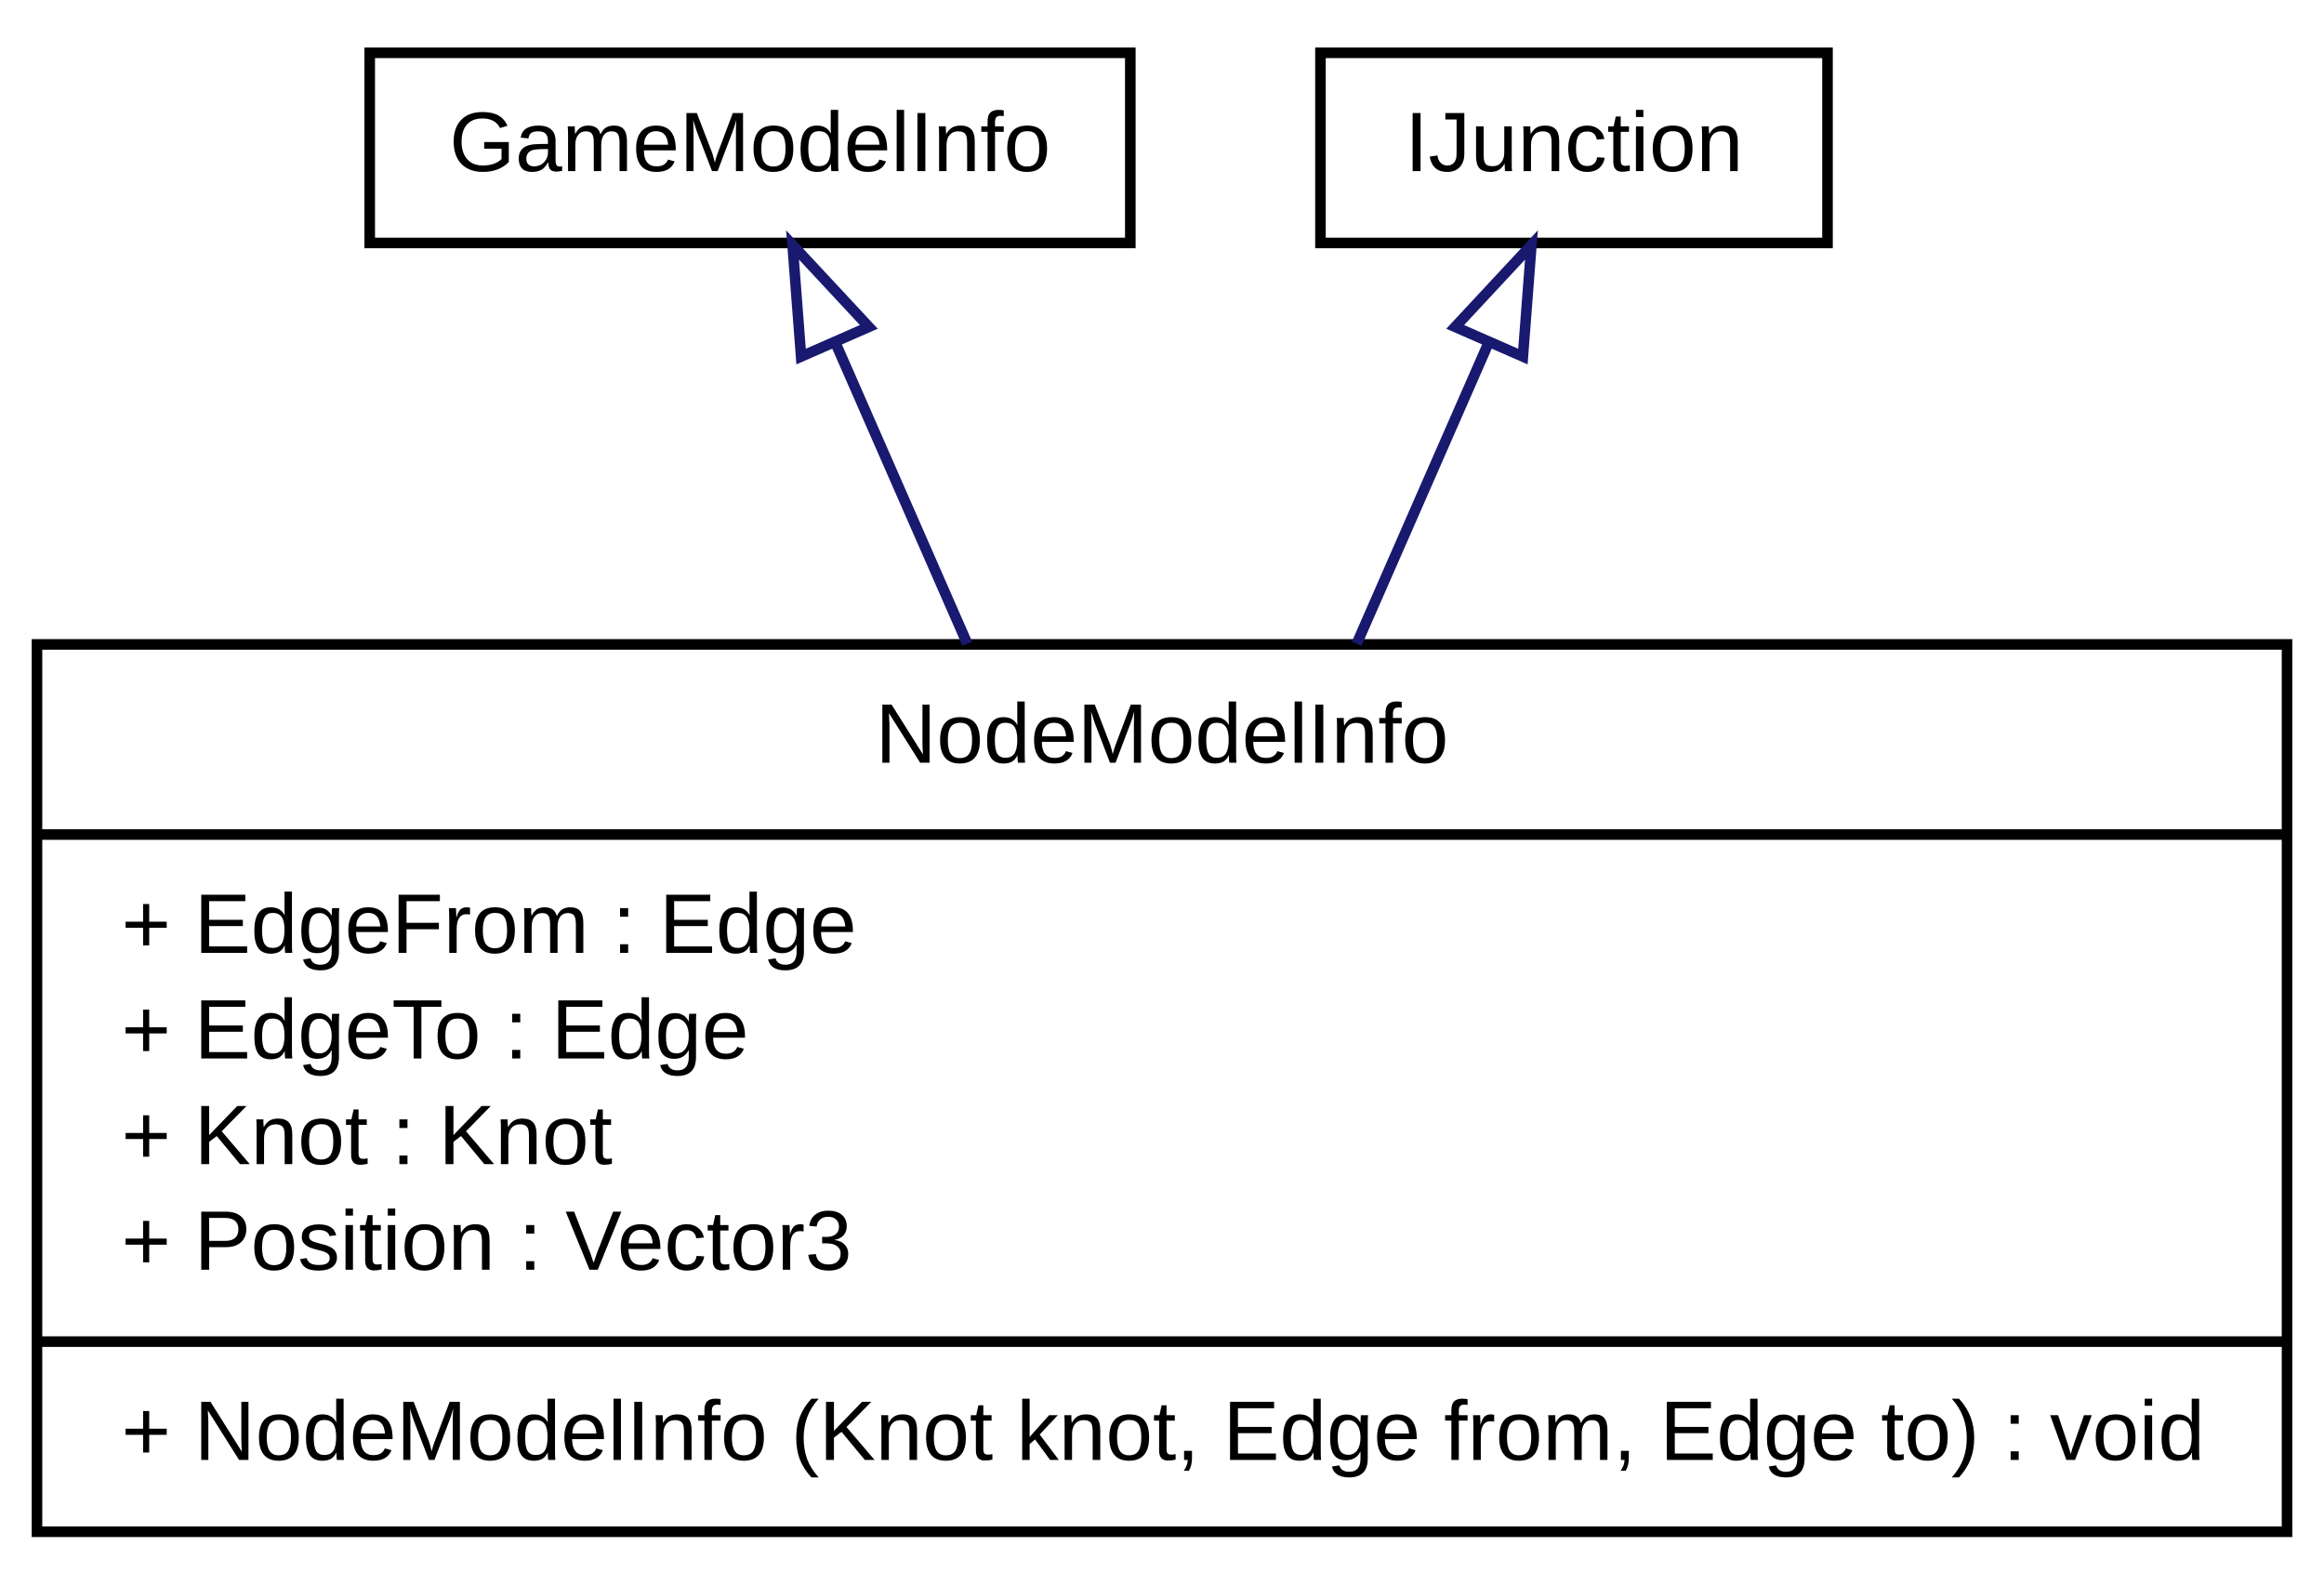
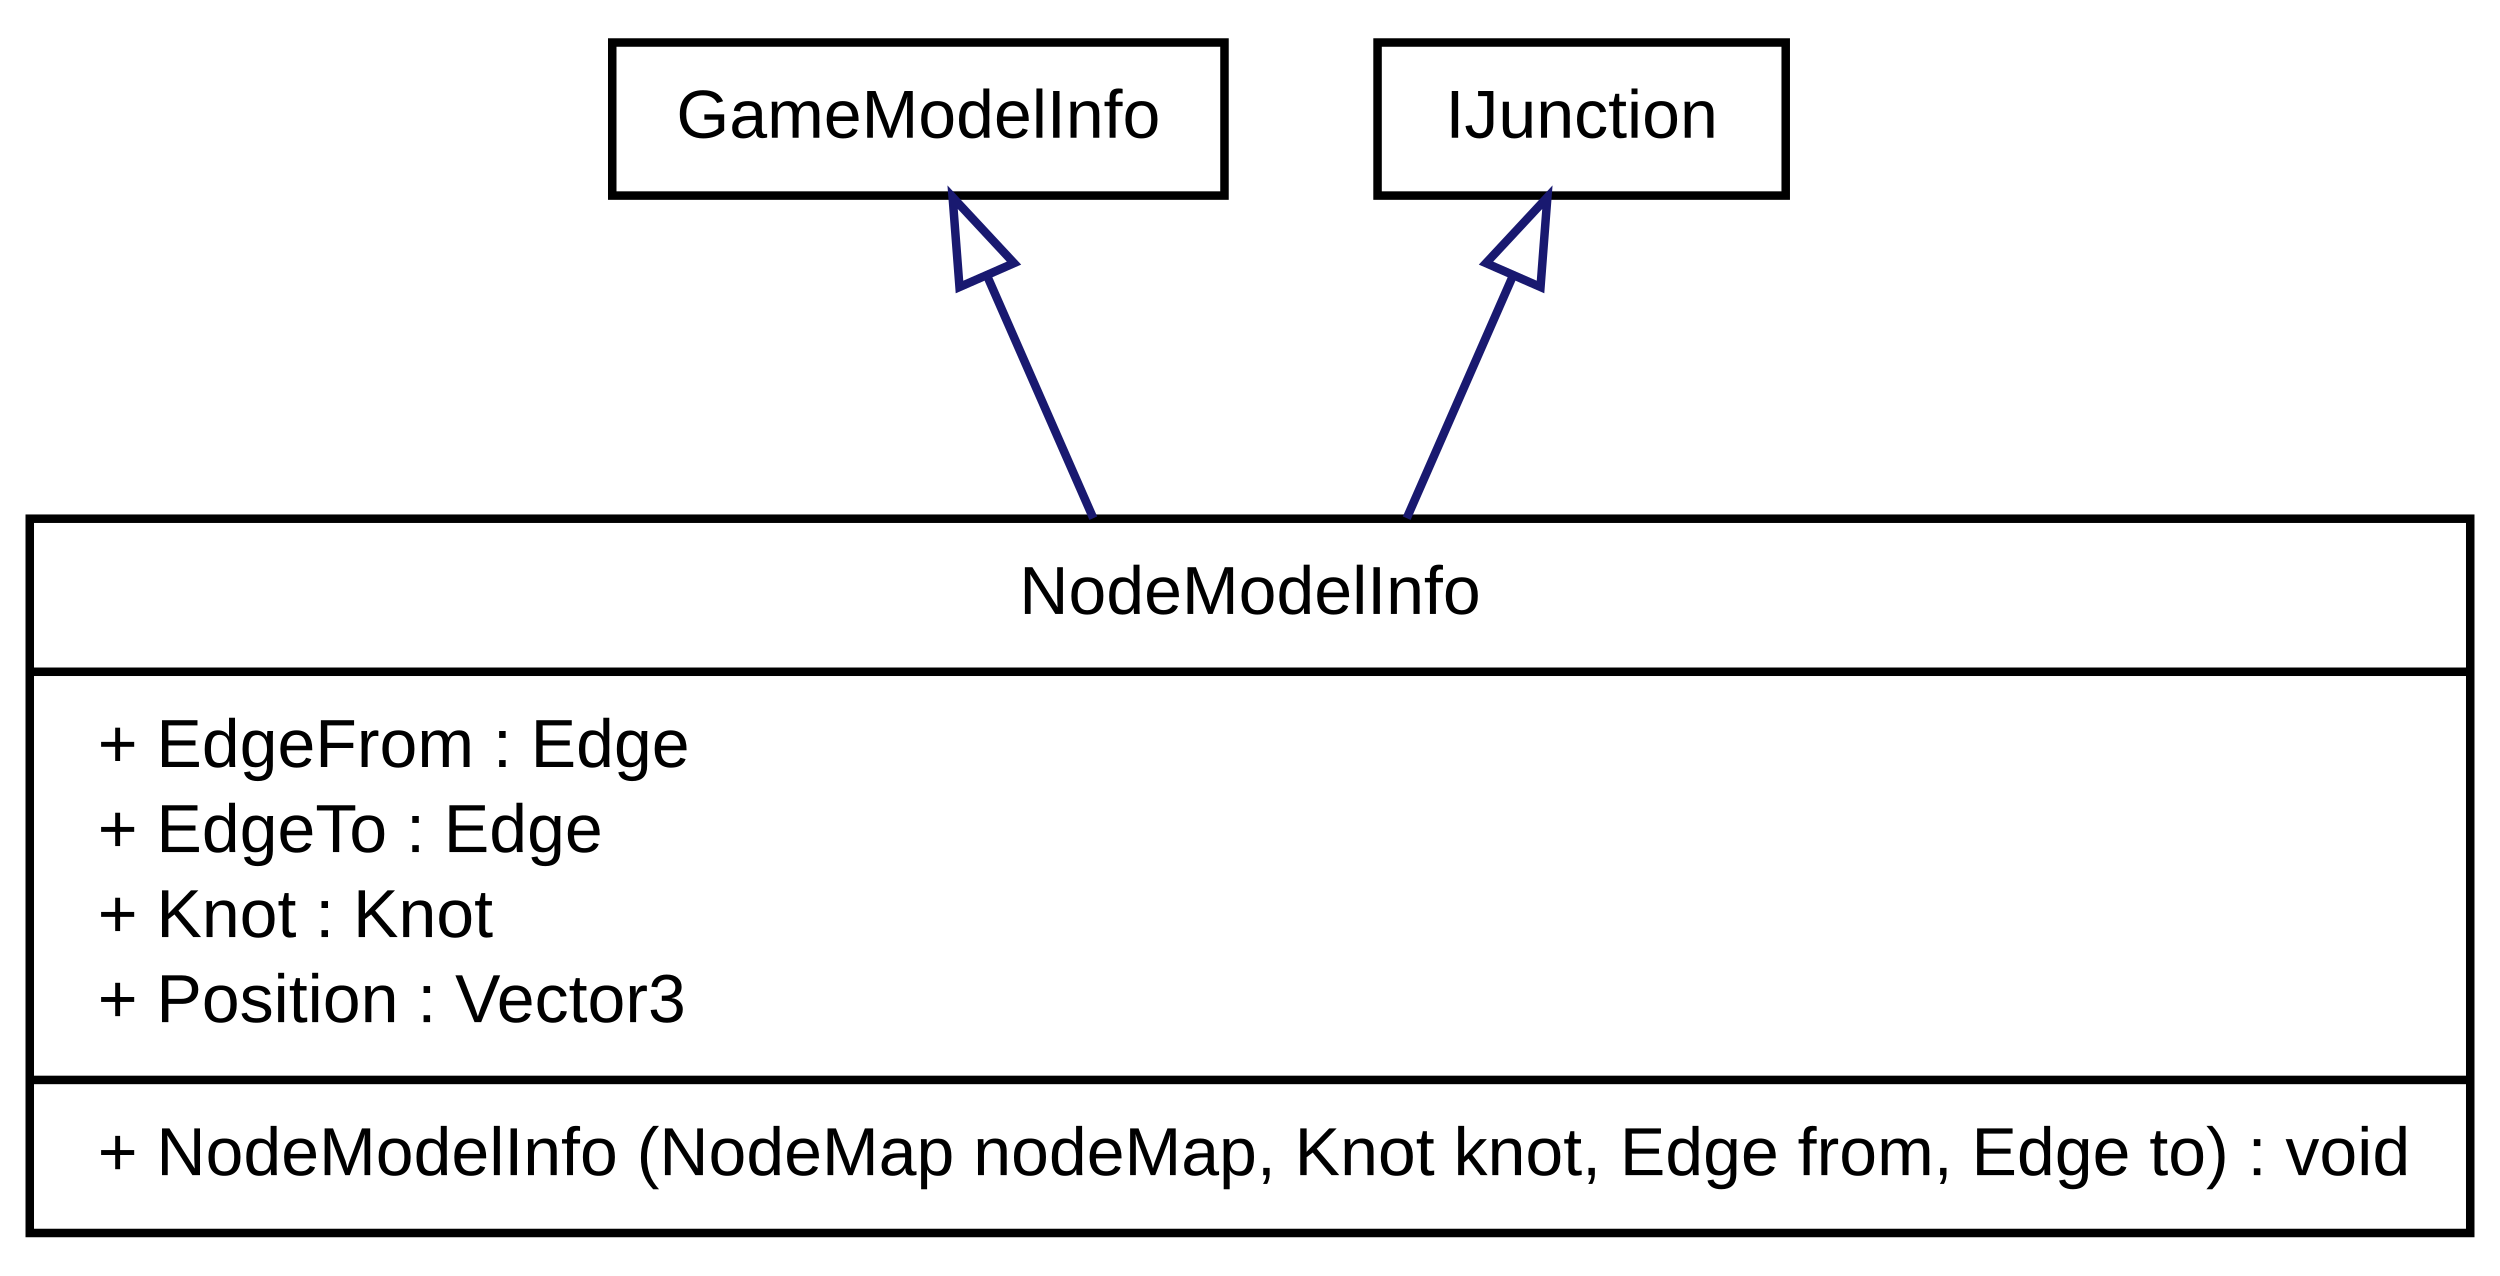
- <svg xmlns="http://www.w3.org/2000/svg" width="220pt" height="150pt" viewBox="0.00 0.00 220.00 150.00">
+ <svg xmlns="http://www.w3.org/2000/svg" width="294pt" height="150pt" viewBox="0.00 0.00 294.00 150.00">
  <g id="graph1" class="graph" transform="scale(1 1) rotate(0) translate(4 146)">
-     <polygon fill="white" stroke="white" points="-4,5 -4,-146 217,-146 217,5 -4,5" />
+     <polygon fill="white" stroke="white" points="-4,5 -4,-146 291,-146 291,5 -4,5" />
    <g id="node1" class="node">
-       <polygon fill="#ffffff" stroke="black" points="-0.5,-1 -0.5,-85 212.5,-85 212.5,-1 -0.5,-1" />
-       <text text-anchor="middle" x="106" y="-73.8" font-family="Arial" font-size="8.00">NodeModelInfo</text>
-       <polyline fill="none" stroke="black" points="-0.5,-67 212.5,-67 " />
+       <polygon fill="#ffffff" stroke="black" points="-0.5,-1 -0.5,-85 286.5,-85 286.5,-1 -0.5,-1" />
+       <text text-anchor="middle" x="143" y="-73.8" font-family="Arial" font-size="8.00">NodeModelInfo</text>
+       <polyline fill="none" stroke="black" points="-0.5,-67 286.5,-67 " />
      <text text-anchor="start" x="7.5" y="-55.8" font-family="Arial" font-size="8.00">+ EdgeFrom : Edge</text>
      <text text-anchor="start" x="7.5" y="-45.8" font-family="Arial" font-size="8.00">+ EdgeTo : Edge</text>
      <text text-anchor="start" x="7.5" y="-35.8" font-family="Arial" font-size="8.00">+ Knot : Knot</text>
      <text text-anchor="start" x="7.5" y="-25.8" font-family="Arial" font-size="8.00">+ Position : Vector3</text>
-       <polyline fill="none" stroke="black" points="-0.5,-19 212.5,-19 " />
-       <text text-anchor="start" x="7.5" y="-7.8" font-family="Arial" font-size="8.00">+ NodeModelInfo (Knot knot, Edge from, Edge to) : void</text>
+       <polyline fill="none" stroke="black" points="-0.5,-19 286.5,-19 " />
+       <text text-anchor="start" x="7.5" y="-7.8" font-family="Arial" font-size="8.00">+ NodeModelInfo (NodeMap nodeMap, Knot knot, Edge from, Edge to) : void</text>
    </g>
    <g id="node2" class="node">
-       <polygon fill="#ffffff" stroke="black" points="31,-123 31,-141 103,-141 103,-123 31,-123" />
-       <text text-anchor="middle" x="67" y="-129.8" font-family="Arial" font-size="8.00">GameModelInfo</text>
+       <polygon fill="#ffffff" stroke="black" points="68,-123 68,-141 140,-141 140,-123 68,-123" />
+       <text text-anchor="middle" x="104" y="-129.8" font-family="Arial" font-size="8.00">GameModelInfo</text>
    </g>
    <g id="edge2" class="edge">
-       <path fill="none" stroke="midnightblue" d="M75.128,-113.452C78.76,-105.164 83.2,-95.031 87.569,-85.061" />
-       <polygon fill="none" stroke="midnightblue" points="71.835,-112.247 71.027,-122.811 78.246,-115.056 71.835,-112.247" />
+       <path fill="none" stroke="midnightblue" d="M112.128,-113.452C115.76,-105.164 120.2,-95.031 124.569,-85.061" />
+       <polygon fill="none" stroke="midnightblue" points="108.835,-112.247 108.027,-122.811 115.246,-115.056 108.835,-112.247" />
    </g>
    <g id="node3" class="node">
-       <polygon fill="#ffffff" stroke="black" points="121,-123 121,-141 169,-141 169,-123 121,-123" />
-       <text text-anchor="middle" x="145" y="-129.8" font-family="Arial" font-size="8.00">IJunction</text>
+       <polygon fill="#ffffff" stroke="black" points="158,-123 158,-141 206,-141 206,-123 158,-123" />
+       <text text-anchor="middle" x="182" y="-129.8" font-family="Arial" font-size="8.00">IJunction</text>
    </g>
    <g id="edge4" class="edge">
-       <path fill="none" stroke="midnightblue" d="M136.872,-113.452C133.24,-105.164 128.8,-95.031 124.431,-85.061" />
-       <polygon fill="none" stroke="midnightblue" points="133.754,-115.056 140.973,-122.811 140.165,-112.247 133.754,-115.056" />
+       <path fill="none" stroke="midnightblue" d="M173.872,-113.452C170.24,-105.164 165.8,-95.031 161.431,-85.061" />
+       <polygon fill="none" stroke="midnightblue" points="170.754,-115.056 177.973,-122.811 177.165,-112.247 170.754,-115.056" />
    </g>
  </g>
</svg>
